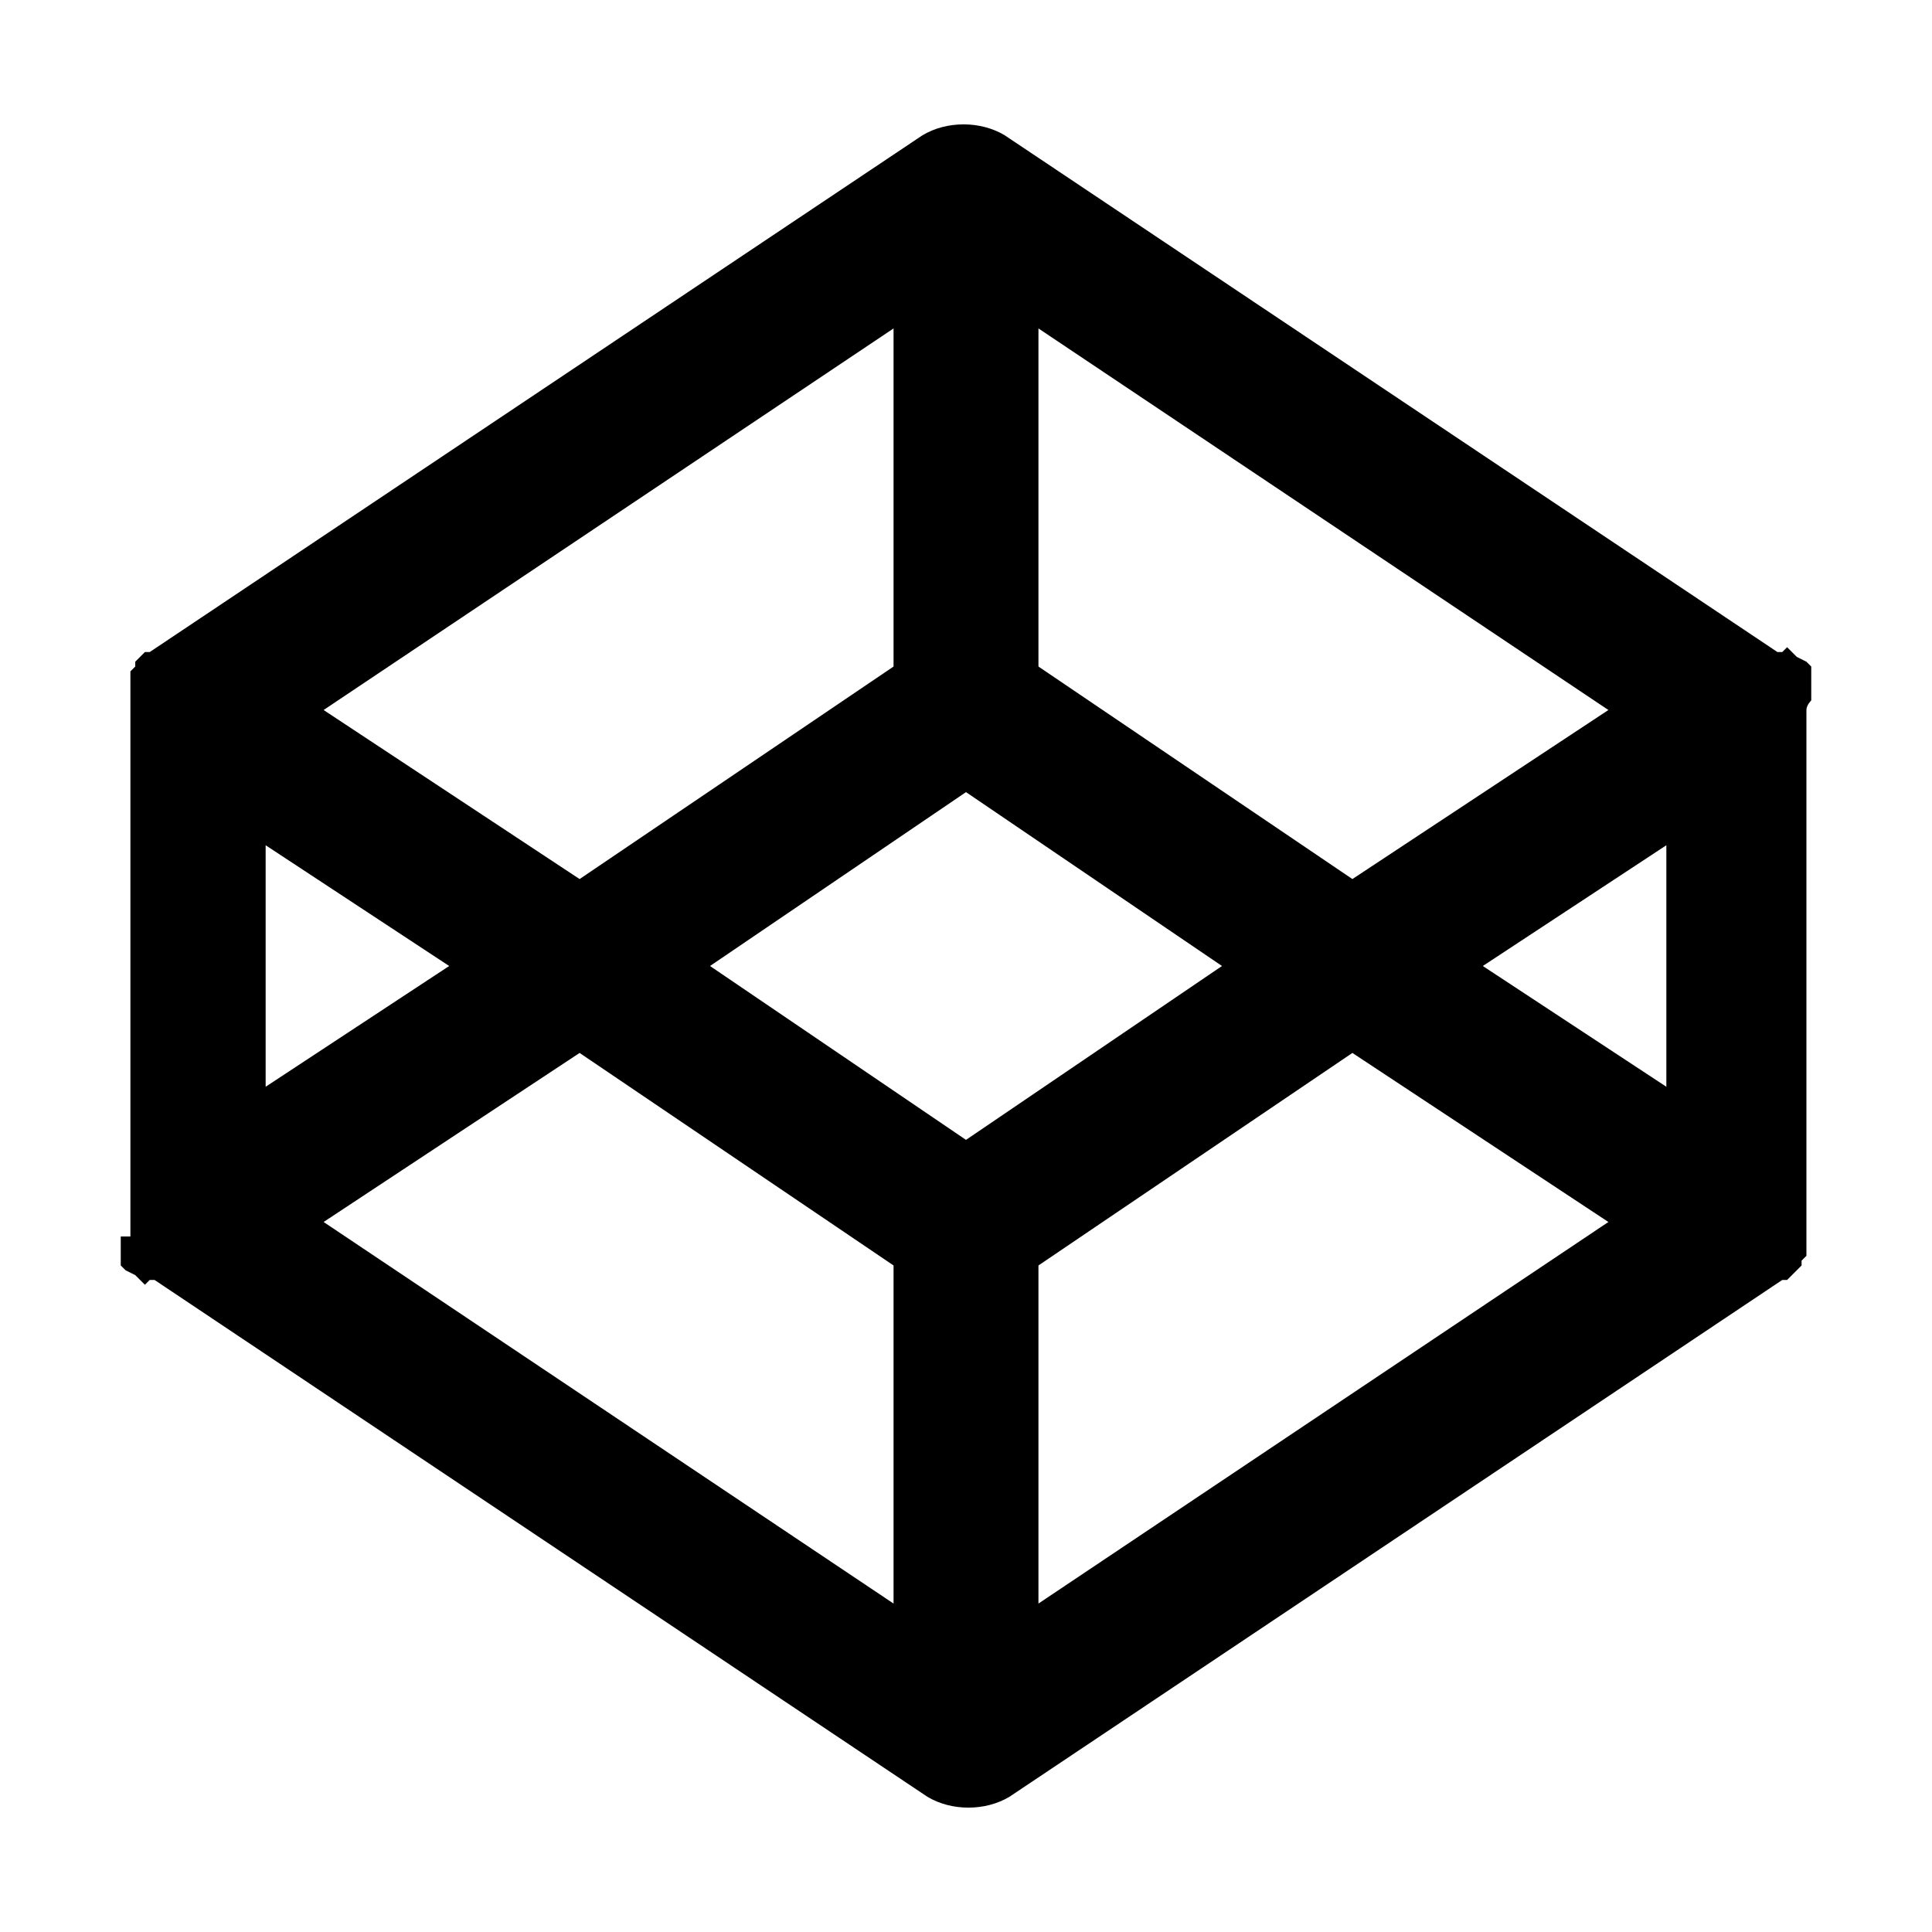
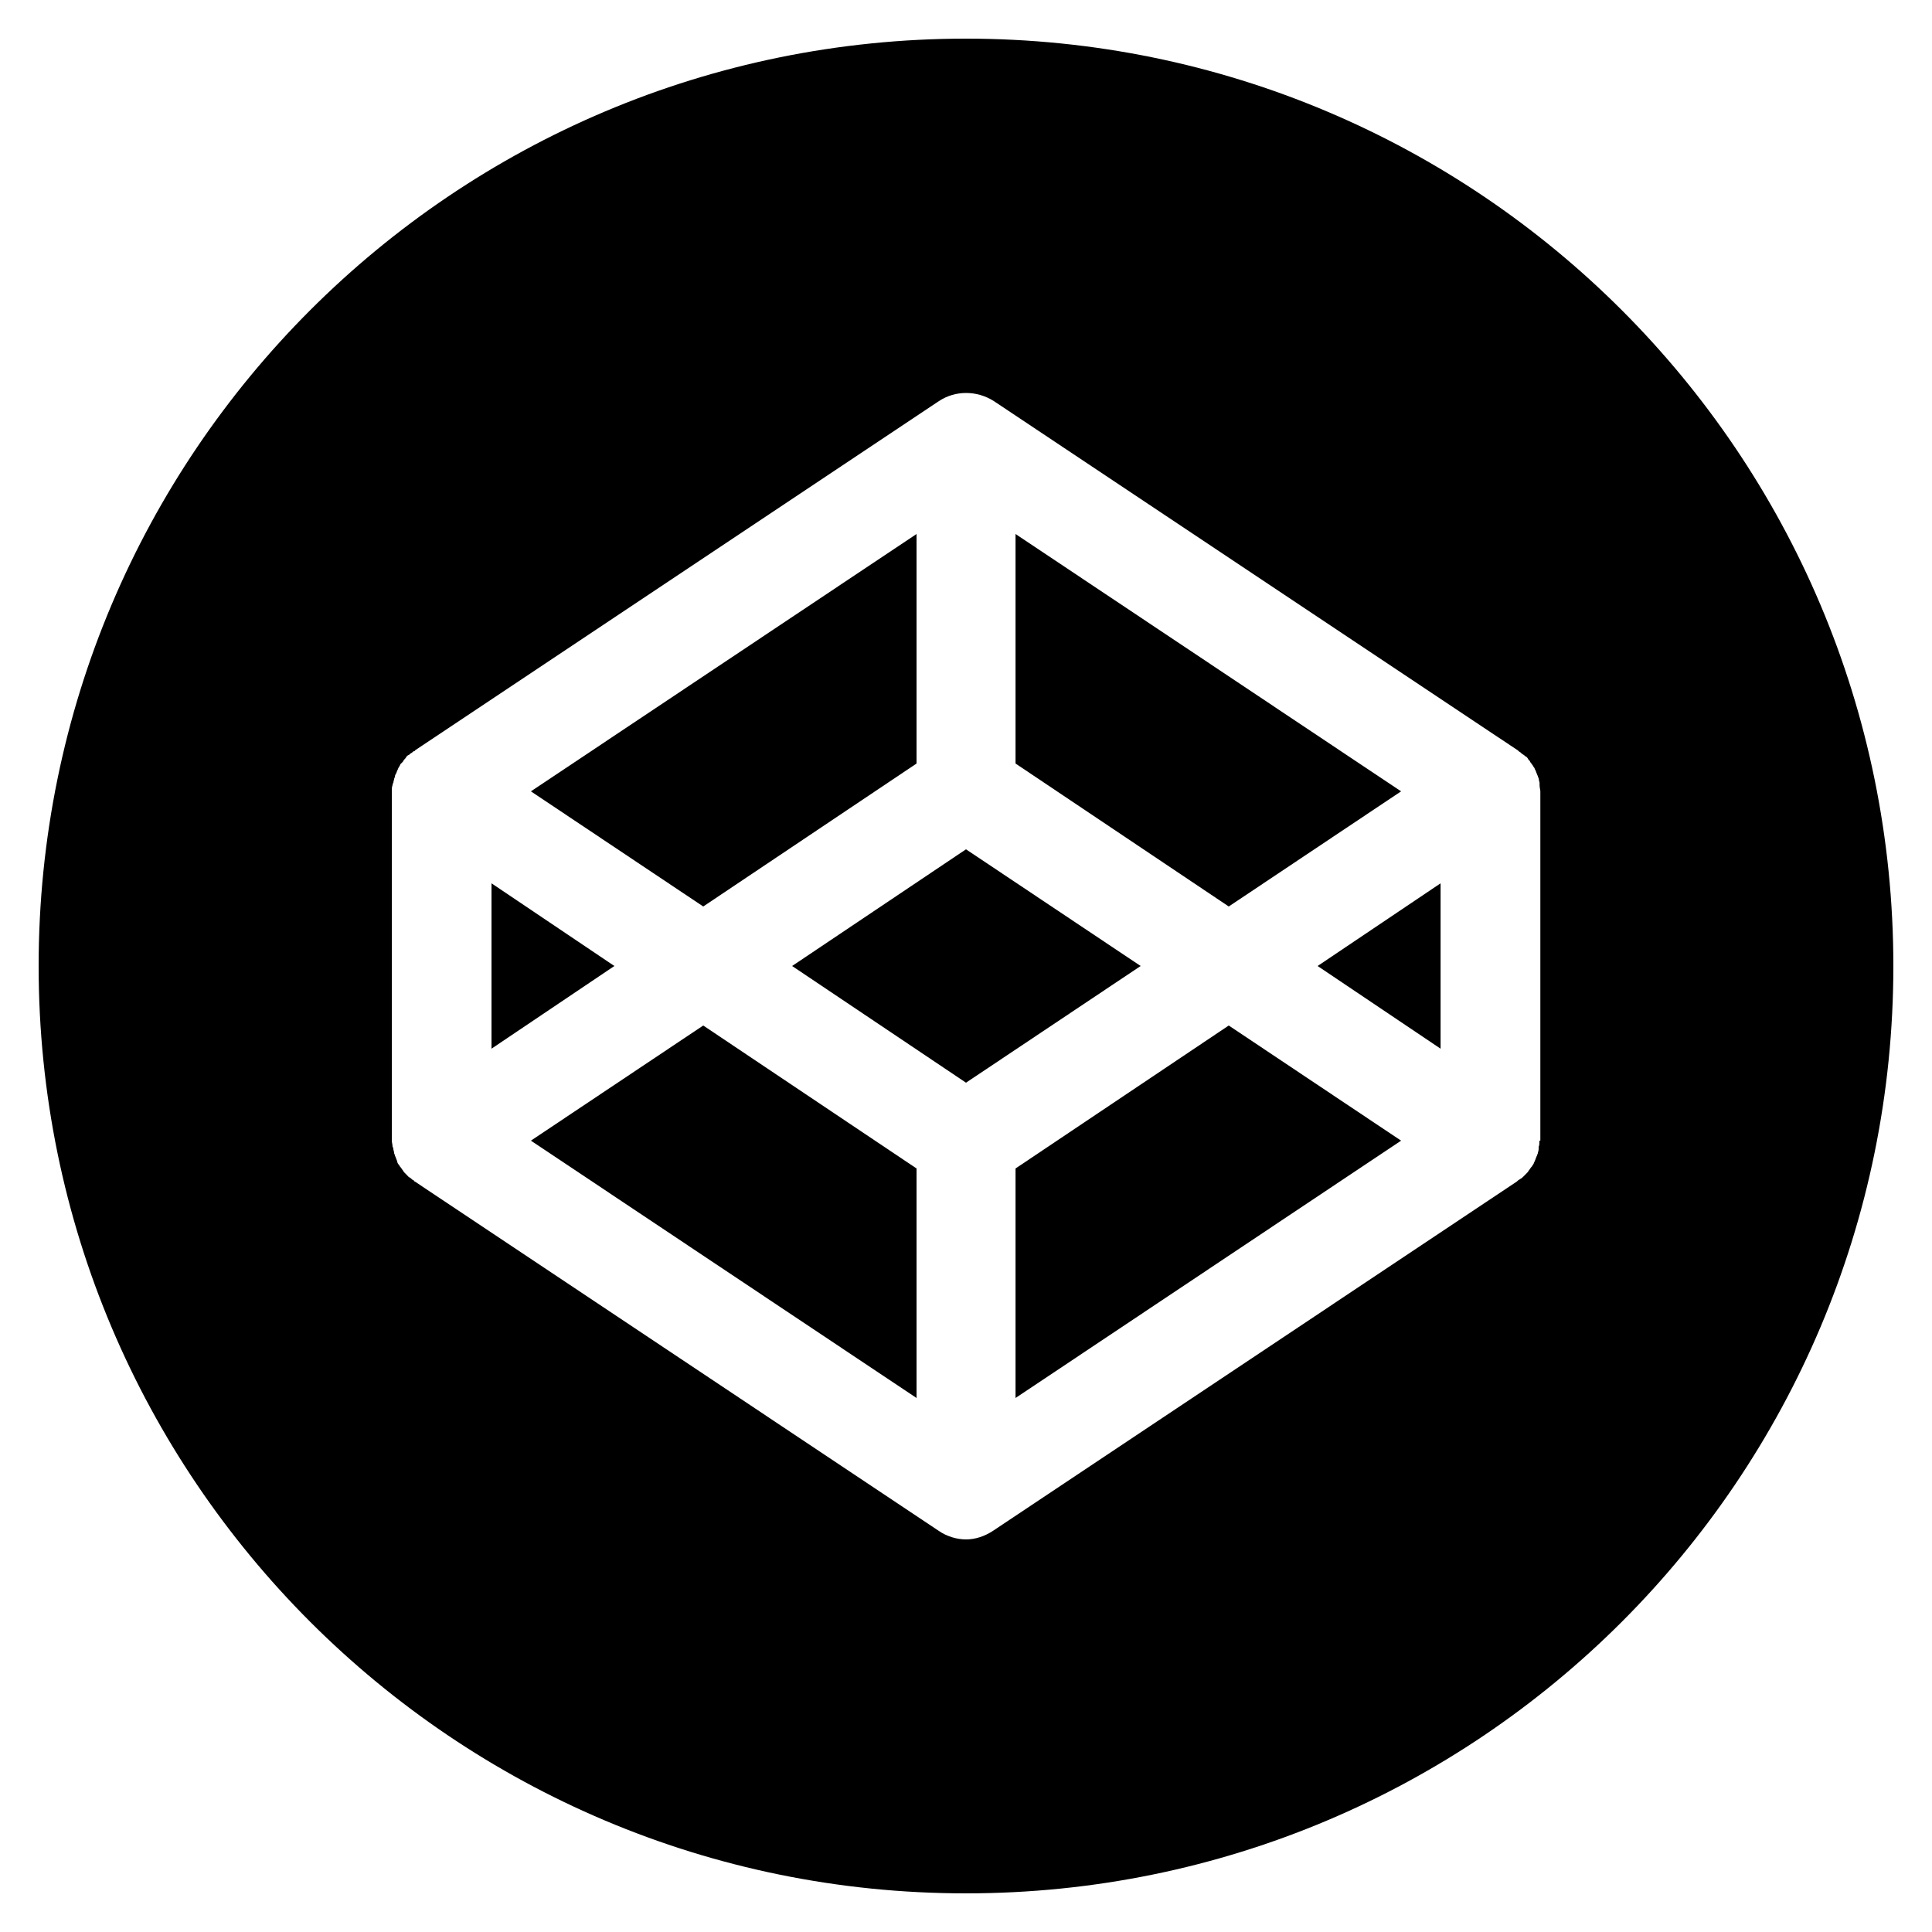
- <svg viewBox="0 0 40 40">
-   <path d="M37.5,14.5L37.5,14.5c0-0.1,0-0.2,0-0.2v-0.1v-0.1V14v-0.1v-0.1l-0.1-0.1l-0.2-0.1l-0.1-0.1L37,13.4l-0.1,0.1h-0.1l0,0  l-16-10.7c-0.5-0.3-1.2-0.3-1.7,0l-16,10.7l0,0H3h0l-0.1,0.1l-0.1,0.1v0.1l-0.1,0.1V14v0.1v0.1v0.1v0.1v0.1v0c0,0.1,0,0.1,0,0.2  v10.7c0,0.1,0,0.1,0,0.2H2.5v0.1v0.1v0.1V26v0.1v0.1l0.1,0.1l0.2,0.1l0.1,0.1L3,26.6l0.1-0.1h0.1l0,0l16,10.7c0.5,0.3,1.2,0.3,1.7,0  l16-10.7l0,0H37l0.1-0.1l0.1-0.1l0.1-0.1v-0.1l0.1-0.1v-0.1v-0.1v-0.1v-0.1v-0.1v-0.1v-0.1c0-0.1,0-0.1,0-0.2V14.7  C37.4,14.6,37.5,14.5,37.5,14.5z M21.5,6.8l11.8,7.9L28,18.2l-6.5-4.4V6.8z M18.5,6.8v7L12,18.2l-5.3-3.5L18.5,6.8z M5.5,17.5  L9.3,20l-3.8,2.5V17.5z M18.5,33.2L6.7,25.3l5.3-3.5l6.5,4.4V33.2z M20,23.6L14.7,20l5.3-3.6l5.3,3.6L20,23.6z M21.5,33.2v-7  l6.5-4.4l5.3,3.5L21.5,33.2z M34.5,22.5L30.7,20l3.8-2.5V22.5z" />
+ <svg xmlns="http://www.w3.org/2000/svg" version="1.1" id="Layer_1" x="0px" y="0px" width="25px" height="25px" viewBox="-0.5 -0.5 25 25" enable-background="new -0.5 -0.5 25 25" xml:space="preserve">
+   <g>
+     <polygon points="5.86,10.93 5.86,13.07 7.45,12  " />
+     <polygon points="11.36,9.38 11.36,6.41 6.37,9.74 8.6,11.23  " />
+     <polygon points="17.63,9.74 12.641,6.41 12.641,9.38 15.4,11.23  " />
+     <polygon points="6.37,14.26 11.36,17.59 11.36,14.62 8.6,12.77  " />
+     <polygon points="12.641,14.62 12.641,17.59 17.63,14.26 15.4,12.77  " />
+     <polygon points="12,10.49 9.75,12 12,13.51 14.26,12  " />
+     <path d="M12,0C5.37,0,0,5.37,0,12s5.37,12,12,12s12-5.37,12-12S18.63,0,12,0z M19.42,14.26c0,0.03,0,0.061-0.01,0.08   c0,0.01,0,0.02,0,0.03c0,0.021-0.01,0.04-0.01,0.05s-0.01,0.02-0.01,0.03c-0.011,0.02-0.011,0.03-0.021,0.05   c0,0.01-0.011,0.02-0.011,0.03c-0.01,0.01-0.01,0.03-0.02,0.04s-0.01,0.02-0.02,0.029s-0.021,0.03-0.03,0.041   c-0.011,0.01-0.011,0.02-0.021,0.029s-0.02,0.02-0.029,0.03c-0.01,0.01-0.02,0.02-0.03,0.03c-0.01,0.01-0.021,0.02-0.04,0.029   c-0.01,0.01-0.02,0.01-0.029,0.021l-0.011,0.01l-6.78,4.521C12.24,19.38,12.12,19.42,12,19.42s-0.25-0.04-0.35-0.109L4.87,14.79   c0,0-0.01,0-0.01-0.01C4.85,14.77,4.84,14.77,4.83,14.76c-0.01-0.01-0.02-0.02-0.04-0.029C4.78,14.72,4.77,14.71,4.76,14.7   c-0.01-0.011-0.02-0.021-0.03-0.03c-0.01-0.01-0.01-0.02-0.02-0.029C4.7,14.63,4.69,14.609,4.68,14.6   c-0.01-0.01-0.01-0.02-0.02-0.029c-0.01-0.01-0.02-0.03-0.02-0.04c0-0.011-0.01-0.021-0.01-0.03c-0.01-0.02-0.01-0.03-0.02-0.05   c0-0.011-0.01-0.021-0.01-0.03c0-0.02-0.01-0.04-0.01-0.05c0-0.011,0-0.021-0.01-0.03c0-0.029-0.01-0.06-0.01-0.08V9.74   c0-0.03,0-0.06,0.01-0.08c0-0.01,0-0.02,0.01-0.03c0-0.02,0.01-0.04,0.01-0.05c0-0.01,0.01-0.02,0.01-0.03   c0-0.02,0.01-0.03,0.02-0.05c0-0.01,0.01-0.02,0.01-0.03c0.01-0.01,0.01-0.03,0.02-0.04C4.67,9.41,4.68,9.4,4.68,9.39   C4.69,9.38,4.7,9.37,4.71,9.36c0.01-0.01,0.01-0.02,0.02-0.03c0.01-0.01,0.02-0.02,0.03-0.04c0.01-0.01,0.02-0.02,0.03-0.02   C4.8,9.26,4.81,9.25,4.83,9.24C4.84,9.23,4.85,9.22,4.86,9.22c0,0,0.01,0,0.01-0.01l6.78-4.52c0.21-0.14,0.49-0.14,0.71,0   l6.781,4.52l0.01,0.01c0.01,0.01,0.02,0.01,0.029,0.021c0.01,0.01,0.021,0.02,0.041,0.03c0.01,0.01,0.02,0.02,0.029,0.02   c0.01,0.01,0.02,0.02,0.029,0.04C19.29,9.34,19.3,9.35,19.3,9.36c0.011,0.01,0.021,0.03,0.03,0.04c0.01,0.01,0.01,0.02,0.02,0.03   c0.01,0.01,0.01,0.03,0.021,0.04c0,0.01,0.01,0.021,0.01,0.03c0.011,0.02,0.011,0.03,0.021,0.05c0,0.01,0.01,0.02,0.01,0.03   c0,0.02,0.01,0.04,0.01,0.05c0,0.01,0,0.02,0,0.03c0,0.03,0.01,0.06,0.01,0.08v4.52H19.42z" />
+     <polygon points="18.141,13.07 18.141,10.93 16.55,12  " />
+   </g>
</svg>
